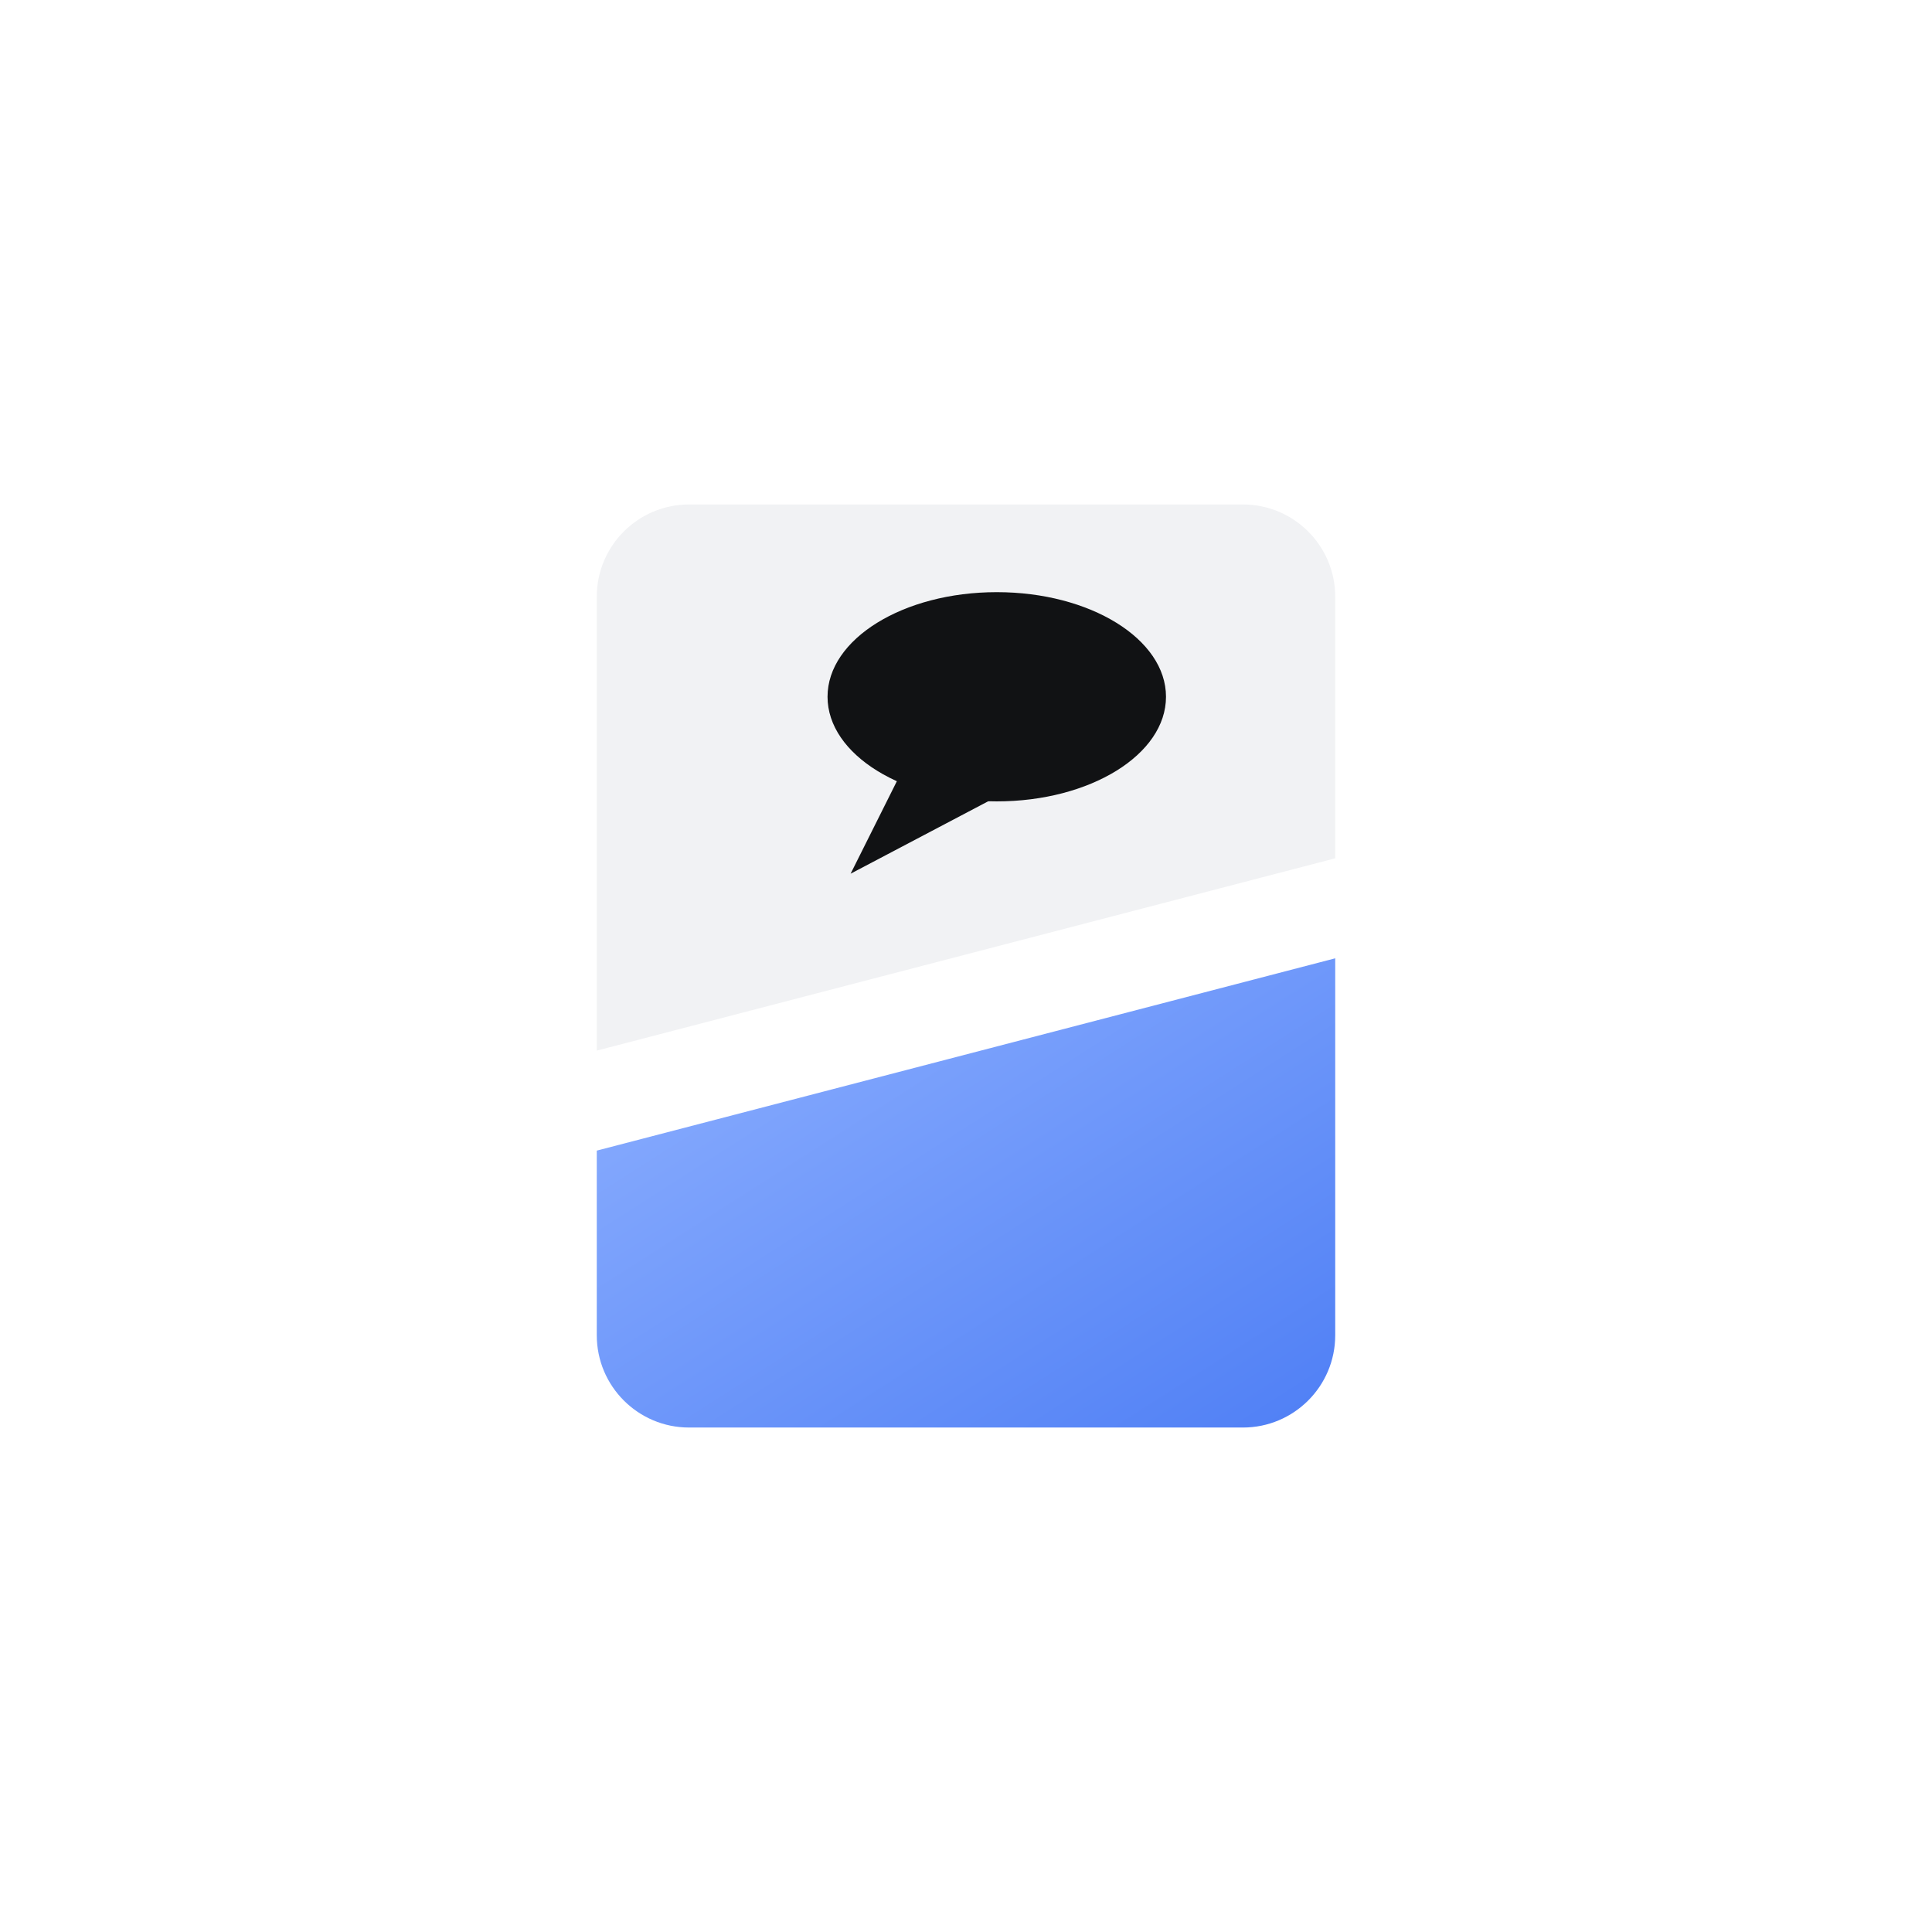
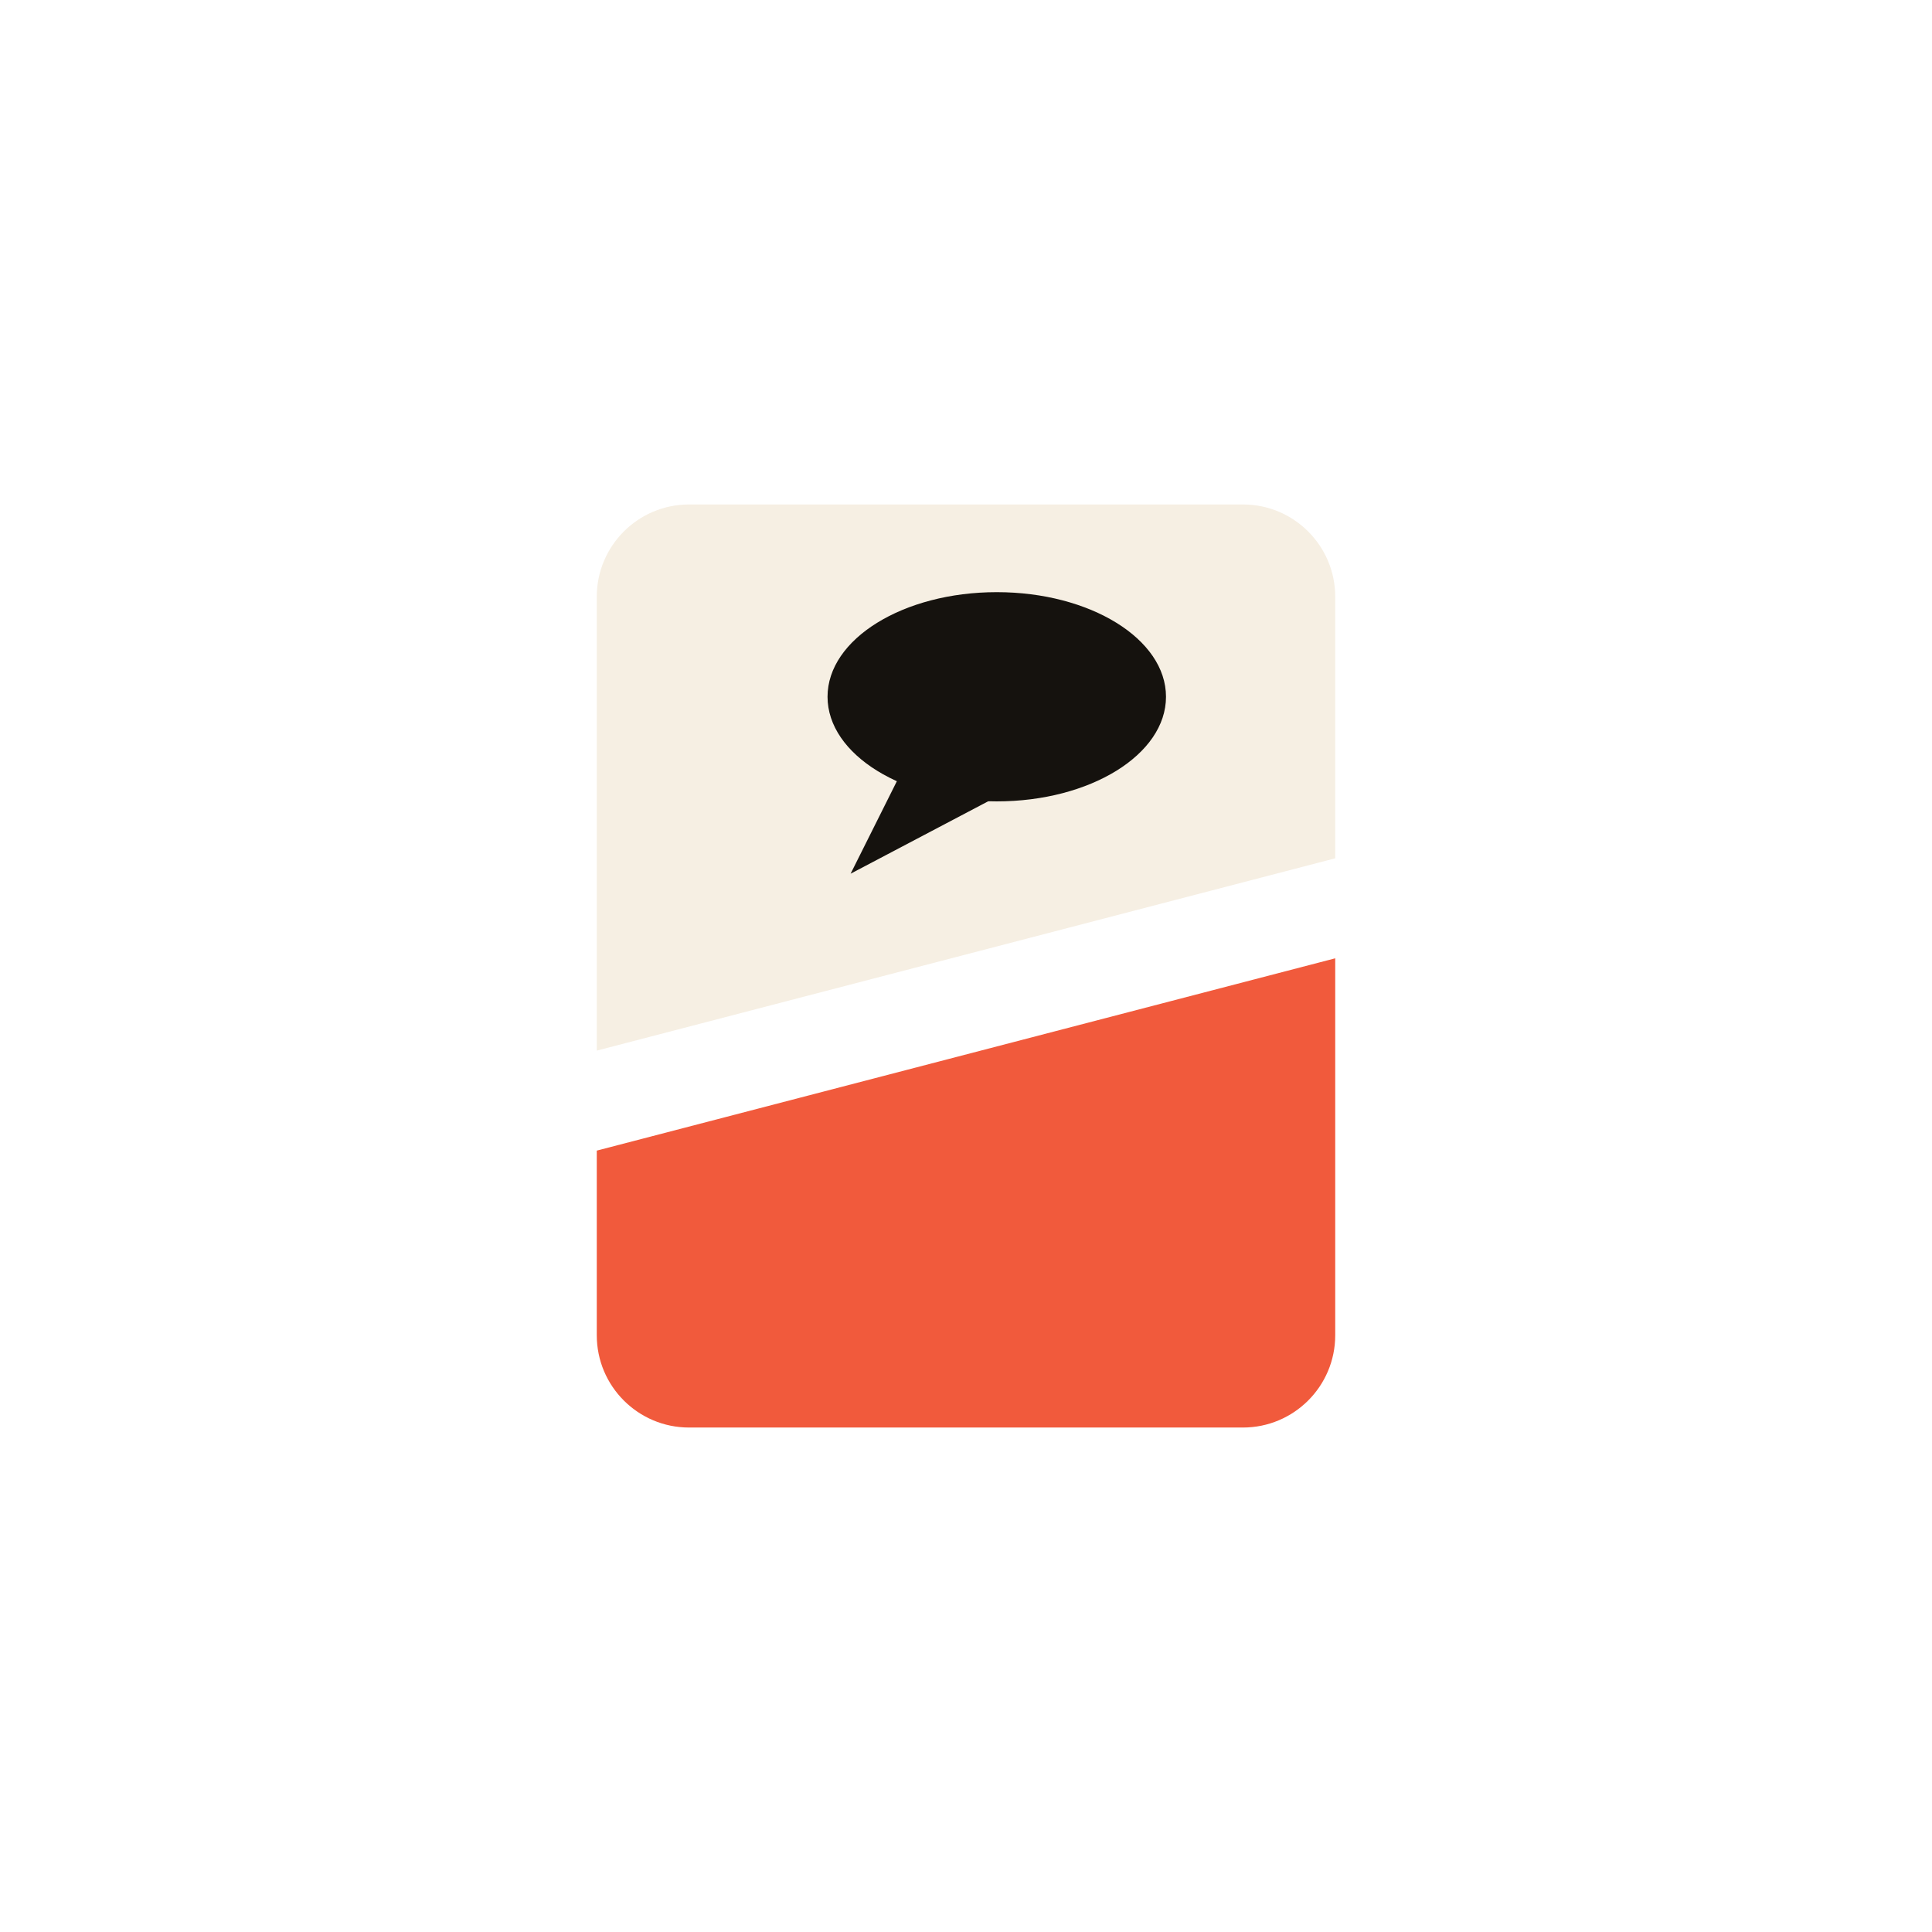
<svg xmlns="http://www.w3.org/2000/svg" viewBox="0 0 108 108">
-   <defs>
-     <linearGradient id="accent" x1="0" y1="0" x2="1" y2="1">
-       <stop offset="0" stop-color="#8FB1FF" />
-       <stop offset="1" stop-color="#4F7FF5" />
-     </linearGradient>
-   </defs>
  <g transform="translate(54 54) scale(.86) translate(-54 -54)">
-     <path fill="#F1F2F4" d="M36 24h36a6 6 0 0 1 6 6v17L30 59.500V30a6 6 0 0 1 6-6z" />
-     <path fill="url(#accent)" d="M78 53.500V78a6 6 0 0 1-6 6H36a6 6 0 0 1-6-6V66z" />
-     <ellipse cx="56" cy="36.500" rx="11" ry="6.800" fill="#111214" />
-     <path fill="#111214" d="M50 41l-3.500 7 9.500-5z" />
+     <path fill="#F6EFE3" d="M36 24h36a6 6 0 0 1 6 6v17L30 59.500V30a6 6 0 0 1 6-6z" />
+     <path fill="#F15A3C" d="M78 53.500V78a6 6 0 0 1-6 6H36a6 6 0 0 1-6-6V66z" />
+     <ellipse cx="56" cy="36.500" rx="11" ry="6.800" fill="#15120E" />
+     <path fill="#15120E" d="M50 41l-3.500 7 9.500-5z" />
  </g>
</svg>
